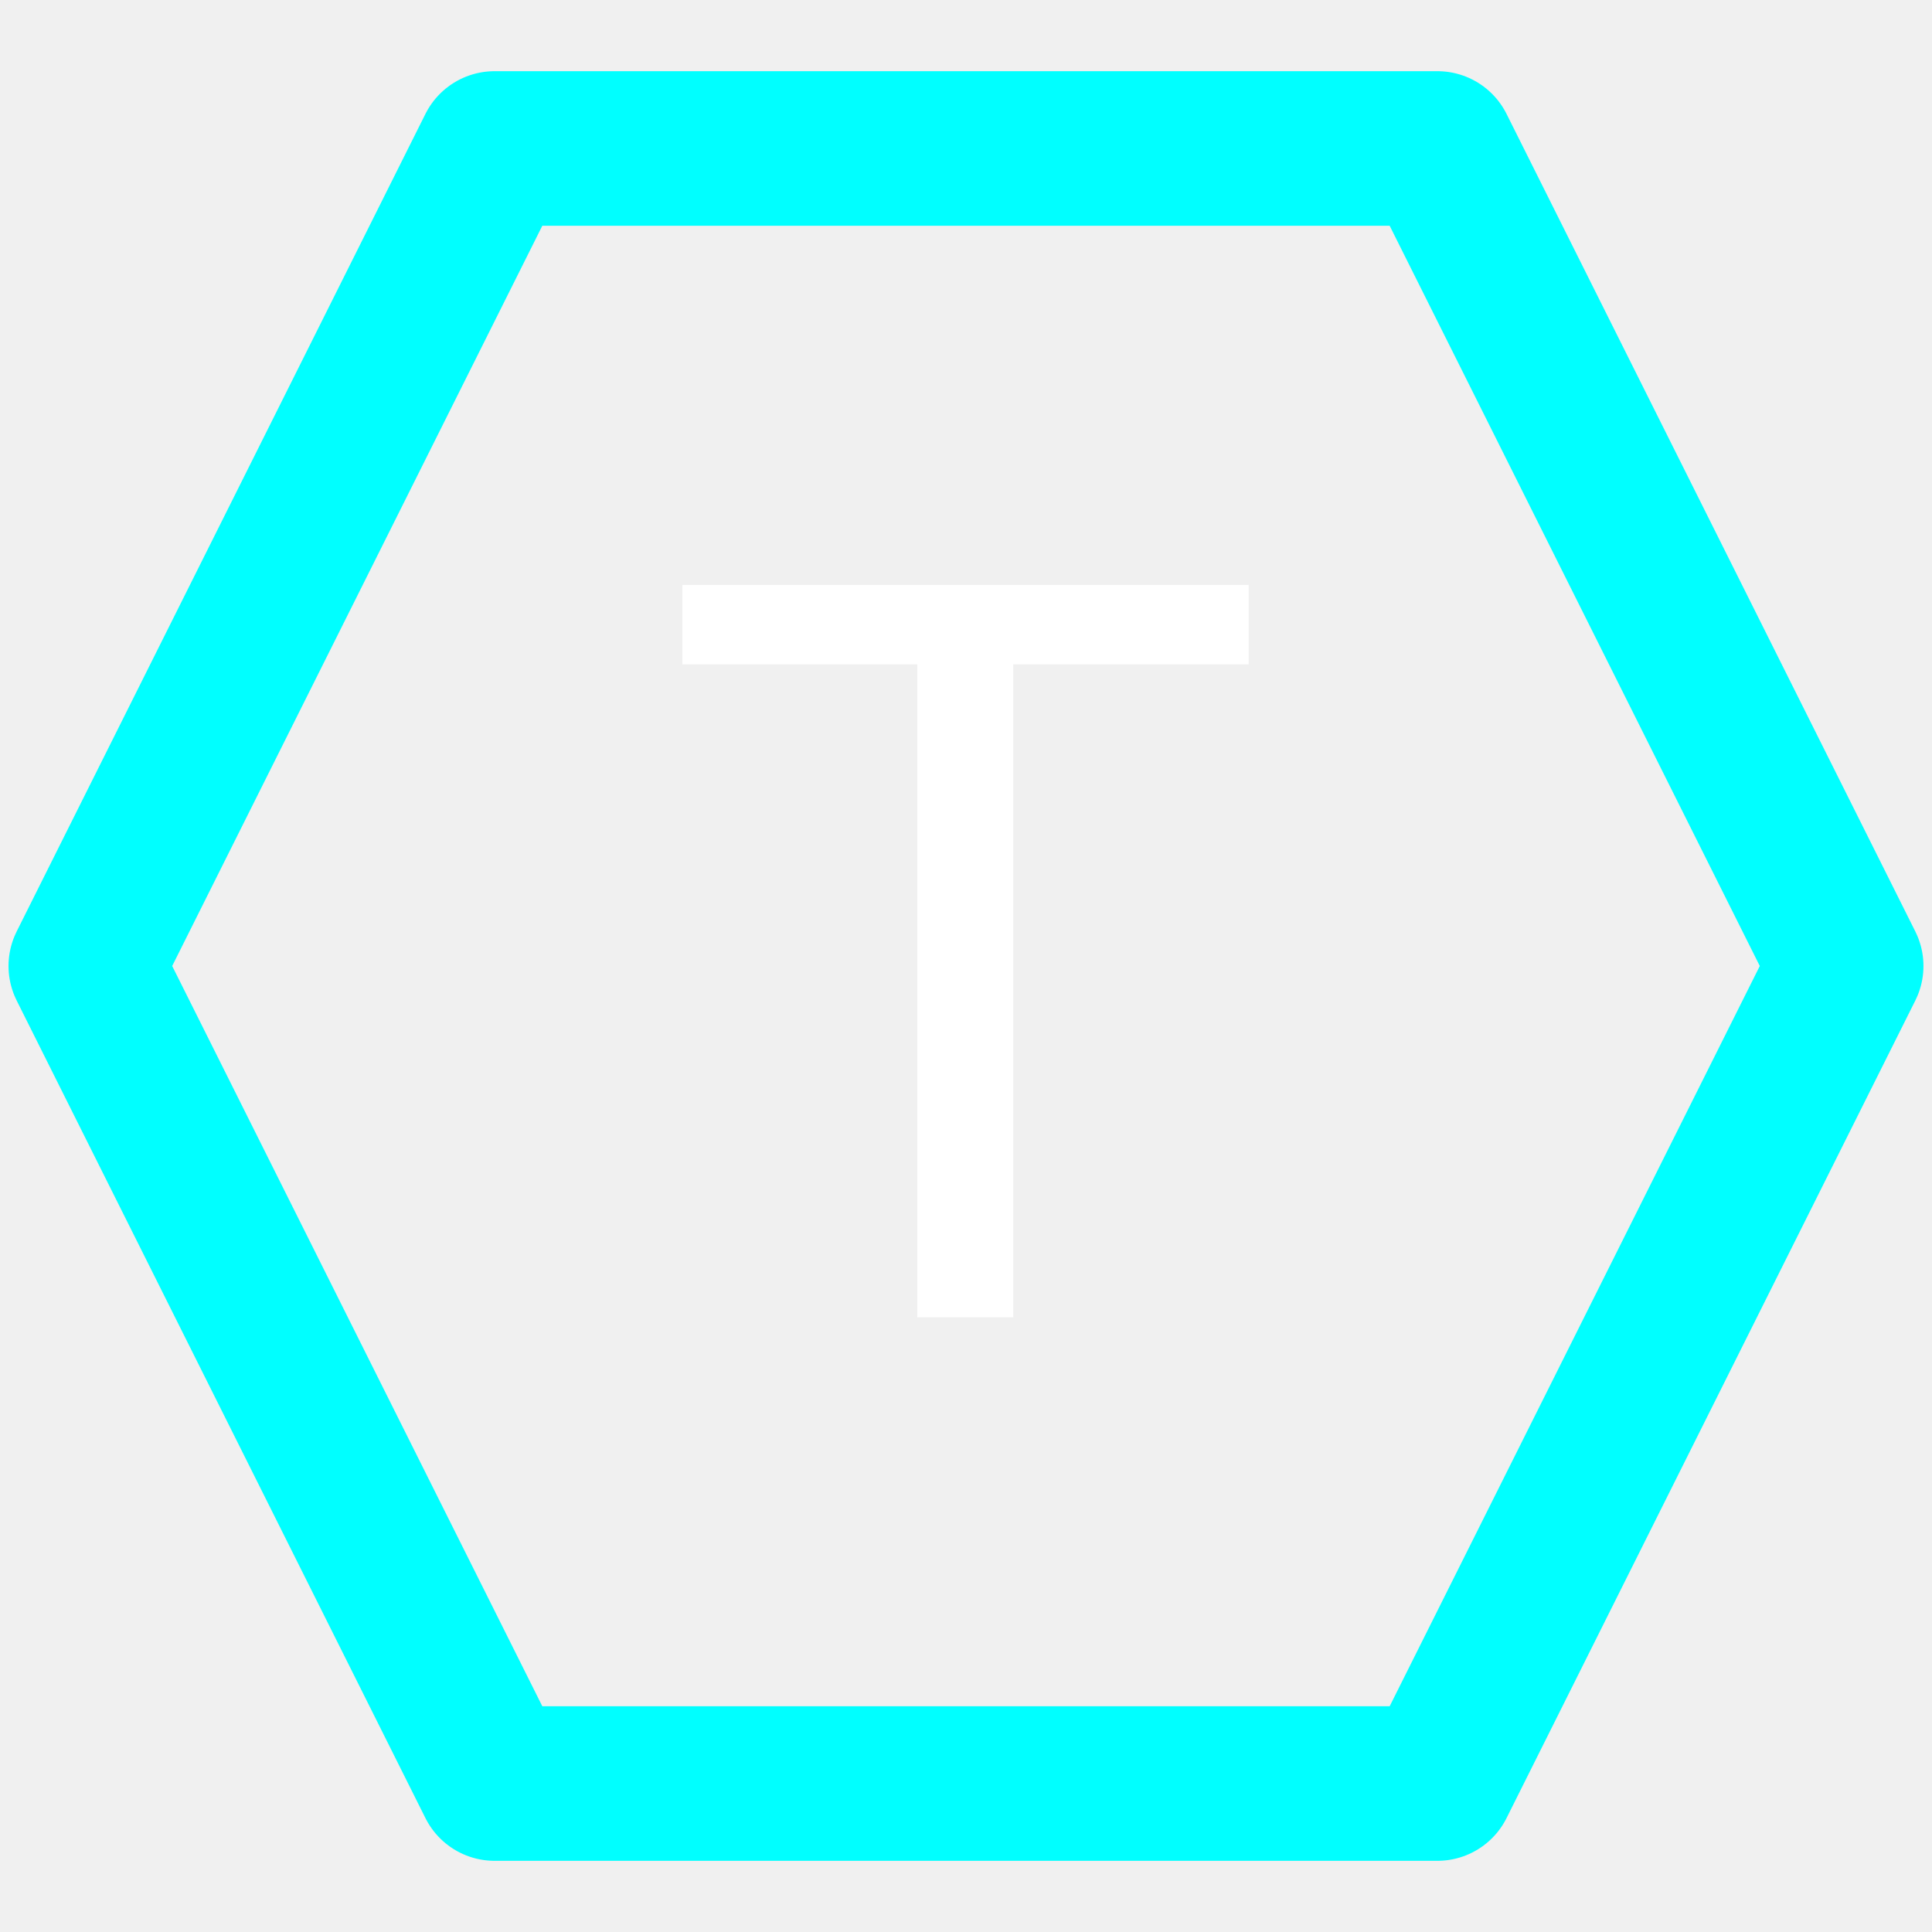
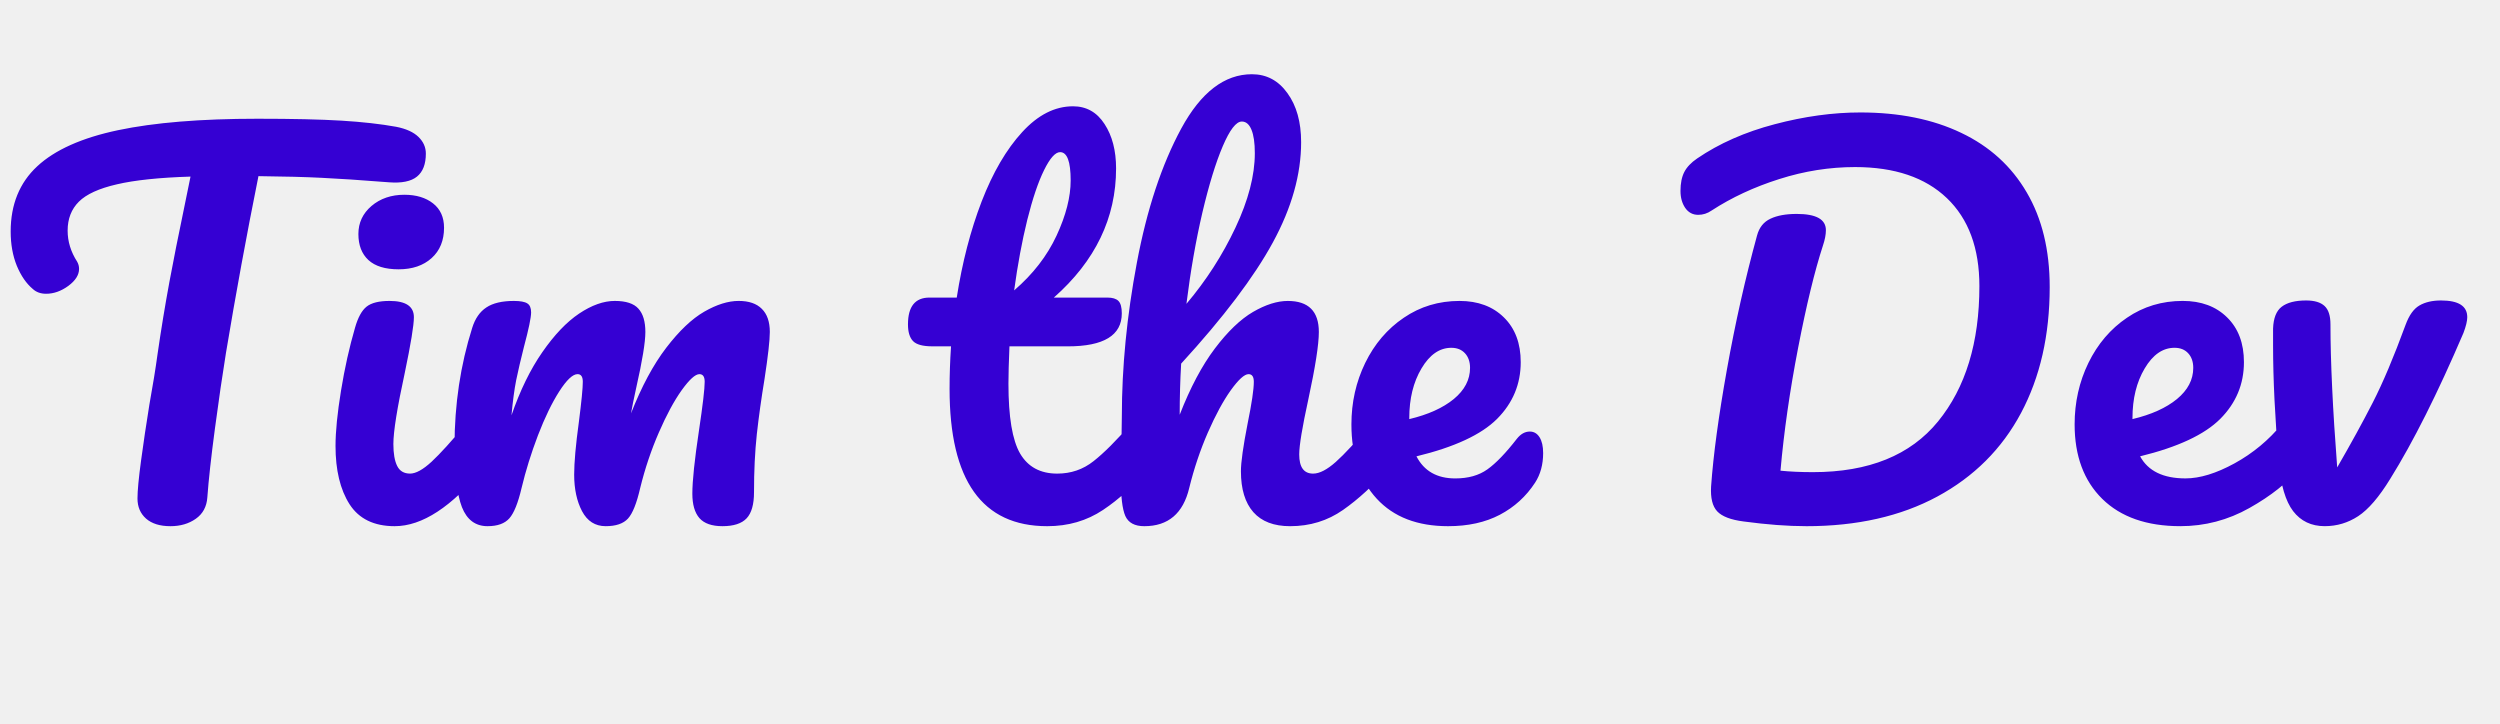
- <svg xmlns="http://www.w3.org/2000/svg" version="1.1" viewBox="0.0 0.0 100.0 100.0" fill="none" stroke="none" stroke-linecap="square" stroke-miterlimit="10">
+ <svg xmlns="http://www.w3.org/2000/svg" version="1.1" viewBox="0.0 0.0 348.394 100.819" fill="none" stroke="none" stroke-linecap="square" stroke-miterlimit="10">
  <clipPath id="p.0">
-     <path d="m0 0l100.0 0l0 100.0l-100.0 0l0 -100.0z" clip-rule="nonzero" />
+     <path d="m0 0l348.394 0l0 100.819l-348.394 0l0 -100.819z" clip-rule="nonzero" />
  </clipPath>
  <g clip-path="url(#p.0)">
-     <path fill="#000000" fill-opacity="0.0" d="m0 0l100.0 0l0 100.0l-100.0 0z" fill-rule="evenodd" />
-     <path fill="#000000" fill-opacity="0.0" d="m4.441 50.0l21.157 -42.315l48.803 0l21.157 42.315l-21.157 42.315l-48.803 0z" fill-rule="evenodd" />
-     <path stroke="#00ffff" stroke-width="8.0" stroke-linejoin="round" stroke-linecap="butt" d="m4.441 50.0l21.157 -42.315l48.803 0l21.157 42.315l-21.157 42.315l-48.803 0z" fill-rule="evenodd" />
-     <path fill="#000000" fill-opacity="0.0" d="m25.039 7.984l74.961 0l0 84.031l-74.961 0z" fill-rule="evenodd" />
-     <path fill="#ffffff" d="m64.633 34.387l-12.187 0l0 33.797l-4.969 0l0 -33.797l-12.156 0l0 -4.109l29.312 0l0 4.109z" fill-rule="nonzero" />
+     <path fill="#000000" fill-opacity="0.0" d="m0 0l348.394 0l0 100.819l-348.394 0z" fill-rule="evenodd" />
+     <path fill="#000000" fill-opacity="0.0" d="m-9.843 0l725.26 0l0 100.189l-725.26 0z" fill-rule="evenodd" />
+     <path fill="#3500d3" d="m55.22 17.672q2.062 0.406 3.094 1.406q1.031 1.0 1.031 2.328q0 2.203 -1.234 3.203q-1.234 1.0 -3.891 0.797q-6.0 -0.469 -9.375 -0.625q-3.359 -0.172 -8.828 -0.234q-2.469 12.266 -4.531 24.656q-0.734 4.531 -1.531 10.5q-0.797 5.969 -1.062 9.625q-0.141 1.938 -1.609 2.969q-1.469 1.031 -3.531 1.031q-2.203 0 -3.406 -1.062q-1.188 -1.062 -1.188 -2.797q0 -1.594 0.5 -5.297q0.5 -3.703 1.156 -7.766q0.734 -4.062 1.141 -7.062q0.734 -5.078 1.656 -10.078q0.938 -5.0 1.875 -9.453q0.203 -1.0 0.469 -2.297q0.266 -1.312 0.594 -2.906q-6.531 0.203 -10.266 1.078q-3.734 0.859 -5.297 2.422q-1.562 1.562 -1.562 4.031q0 2.266 1.328 4.328q0.266 0.469 0.266 1.0q0 1.266 -1.5 2.375q-1.5 1.094 -3.094 1.094q-1.141 0 -1.859 -0.672q-1.344 -1.125 -2.219 -3.219q-0.859 -2.109 -0.859 -4.781q0 -5.656 3.703 -9.094q3.703 -3.438 11.266 -5.031q7.562 -1.594 19.438 -1.594q7.328 0 11.688 0.266q4.375 0.266 7.641 0.859zm0.334 19.859q-2.812 0 -4.219 -1.297q-1.391 -1.297 -1.391 -3.625q0 -2.344 1.828 -3.906q1.844 -1.562 4.578 -1.562q2.469 0 4.0 1.203q1.531 1.203 1.531 3.391q0 2.672 -1.734 4.234q-1.734 1.562 -4.594 1.562zm-0.547 35.797q-4.328 0 -6.297 -3.062q-1.953 -3.062 -1.953 -8.125q0 -3.0 0.766 -7.703q0.766 -4.703 1.953 -8.766q0.609 -2.141 1.609 -2.938q1.0 -0.797 3.203 -0.797q3.391 0 3.391 2.266q0 1.672 -1.266 7.734q-1.594 7.328 -1.594 9.938q0 2.0 0.531 3.062q0.531 1.062 1.797 1.062q1.203 0 3.0 -1.656q1.797 -1.672 4.797 -5.281q0.797 -0.922 1.797 -0.922q0.875 0 1.375 0.797q0.5 0.797 0.5 2.203q0 2.656 -1.266 4.125q-6.609 8.062 -12.344 8.062zm12.944 0q-2.531 0 -3.578 -2.656q-1.031 -2.672 -1.031 -8.531q0 -8.672 2.469 -16.469q0.609 -1.938 1.969 -2.828q1.359 -0.906 3.828 -0.906q1.344 0 1.875 0.344q0.531 0.328 0.531 1.25q0 1.078 -1.0 4.812q-0.672 2.656 -1.078 4.625q-0.391 1.969 -0.656 4.906q1.797 -5.203 4.297 -8.797q2.5 -3.609 5.125 -5.375q2.641 -1.766 4.969 -1.766q2.344 0 3.297 1.078q0.969 1.062 0.969 3.25q0 2.141 -1.266 7.734q-0.531 2.406 -0.734 3.609q2.203 -5.609 4.906 -9.141q2.703 -3.531 5.297 -5.031q2.609 -1.5 4.797 -1.5q2.141 0 3.234 1.109q1.109 1.094 1.109 3.219q0 1.734 -0.734 6.531q-0.672 4.078 -1.078 7.719q-0.391 3.625 -0.391 8.078q0 2.547 -1.031 3.641q-1.031 1.094 -3.375 1.094q-2.203 0 -3.203 -1.125q-0.984 -1.141 -0.984 -3.406q0 -2.656 0.922 -8.797q0.797 -5.328 0.797 -6.797q0 -1.062 -0.734 -1.062q-0.859 0 -2.469 2.234q-1.594 2.234 -3.188 5.906q-1.594 3.656 -2.594 7.719q-0.734 3.203 -1.703 4.266q-0.969 1.062 -3.109 1.062q-2.188 0 -3.297 -2.094q-1.094 -2.094 -1.094 -5.094q0 -2.547 0.656 -7.344q0.547 -4.266 0.547 -5.594q0 -1.062 -0.734 -1.062q-1.0 0 -2.547 2.406q-1.531 2.391 -2.969 6.125q-1.422 3.734 -2.281 7.328q-0.734 3.141 -1.703 4.234q-0.969 1.094 -3.031 1.094zm91.441 -15.188q0.875 0 1.375 0.797q0.5 0.797 0.5 2.203q0 2.656 -1.266 4.125q-2.875 3.531 -6.281 5.797q-3.391 2.266 -7.781 2.266q-13.609 0 -13.609 -19.125q0 -2.938 0.203 -5.938l-2.594 0q-2 0 -2.703 -0.734q-0.703 -0.734 -0.703 -2.328q0 -3.734 3 -3.734l3.797 0q1.141 -7.328 3.469 -13.391q2.344 -6.062 5.641 -9.656q3.297 -3.609 7.094 -3.609q2.797 0 4.391 2.469q1.609 2.453 1.609 6.188q0 10.344 -8.672 18.0l7.469 0q1.062 0 1.531 0.469q0.469 0.469 0.469 1.734q0 4.594 -7.531 4.594l-8.125 0q-0.141 3.344 -0.141 5.203q0 6.938 1.625 9.734q1.641 2.797 5.172 2.797q2.875 0 5.062 -1.734q2.203 -1.734 5.203 -5.203q0.797 -0.922 1.797 -0.922zm-11.656 -36.938q-1.0 0 -2.234 2.5q-1.234 2.5 -2.344 6.938q-1.094 4.438 -1.828 9.828q3.938 -3.391 5.906 -7.625q1.969 -4.234 1.969 -7.703q0 -3.938 -1.469 -3.938zm45.118 36.938q0.875 0 1.375 0.797q0.5 0.797 0.5 2.203q0 2.656 -1.266 4.125q-3.062 3.531 -6.297 5.797q-3.234 2.266 -7.375 2.266q-3.391 0 -5.125 -1.953q-1.734 -1.969 -1.734 -5.703q0 -1.875 0.938 -6.672q0.859 -4.203 0.859 -5.797q0 -1.062 -0.734 -1.062q-0.859 0 -2.469 2.234q-1.594 2.234 -3.203 5.906q-1.594 3.656 -2.594 7.719q-1.266 5.328 -6.266 5.328q-2.0 0 -2.641 -1.422q-0.625 -1.438 -0.625 -5.172q0 -2.141 0.062 -3.406l0.078 -5.328q0 -10.266 2.094 -21.391q2.094 -11.141 6.188 -18.703q4.109 -7.562 9.844 -7.562q3.062 0 4.953 2.641q1.906 2.625 1.906 6.828q0 6.734 -3.938 13.969q-3.922 7.219 -12.781 16.891q-0.203 3.469 -0.203 7.125q2.203 -5.656 4.891 -9.219q2.703 -3.578 5.328 -5.109q2.641 -1.531 4.844 -1.531q4.328 0 4.328 4.328q0 2.609 -1.469 9.406q-1.266 5.797 -1.266 7.656q0 2.672 1.938 2.672q1.328 0 3.156 -1.625q1.844 -1.641 4.906 -5.312q0.797 -0.922 1.797 -0.922zm-19.797 -41.203q-1.188 0 -2.656 3.438q-1.469 3.438 -2.844 9.266q-1.359 5.828 -2.219 12.703q4.125 -4.875 6.828 -10.609q2.703 -5.734 2.703 -10.391q0 -2.141 -0.469 -3.266q-0.469 -1.141 -1.344 -1.141zm40.133 43.203q0.859 0 1.359 0.797q0.5 0.797 0.5 2.203q0 2.391 -1.125 4.125q-1.875 2.875 -4.906 4.469q-3.031 1.594 -7.219 1.594q-6.406 0 -9.938 -3.828q-3.531 -3.828 -3.531 -10.359q0 -4.609 1.922 -8.562q1.938 -3.969 5.375 -6.297q3.438 -2.344 7.766 -2.344q3.859 0 6.188 2.297q2.344 2.297 2.344 6.234q0 4.594 -3.297 7.906q-3.297 3.297 -11.234 5.219q1.594 3.078 5.406 3.078q2.719 0 4.484 -1.266q1.781 -1.266 4.109 -4.266q0.797 -1.0 1.797 -1.0zm-10.938 -11.672q-2.453 0 -4.156 2.875q-1.703 2.859 -1.703 6.922l0 0.141q3.938 -0.938 6.203 -2.797q2.266 -1.875 2.266 -4.344q0 -1.266 -0.703 -2.031q-0.703 -0.766 -1.906 -0.766zm49.466 24.859q-3.859 0 -8.734 -0.656q-2.672 -0.344 -3.672 -1.406q-1.0 -1.062 -0.859 -3.469q0.469 -6.594 2.203 -16.281q1.734 -9.703 4.203 -18.703q0.453 -1.672 1.859 -2.328q1.406 -0.672 3.672 -0.672q4.062 0 4.062 2.266q0 0.922 -0.406 2.125q-1.734 5.328 -3.469 14.297q-1.734 8.969 -2.453 17.094q2.0 0.203 4.531 0.203q11.656 0 17.422 -7.062q5.766 -7.062 5.766 -18.859q0 -7.938 -4.531 -12.266q-4.531 -4.328 -12.797 -4.328q-5.328 0 -10.562 1.672q-5.234 1.656 -9.437 4.391q-0.859 0.594 -1.859 0.594q-1.141 0 -1.812 -0.969q-0.656 -0.969 -0.656 -2.359q0 -1.609 0.531 -2.641q0.531 -1.031 1.797 -1.891q4.609 -3.141 10.797 -4.766q6.203 -1.641 11.937 -1.641q8.125 0 14.062 2.844q5.938 2.828 9.125 8.297q3.203 5.453 3.203 13.188q0 10.062 -4.0 17.562q-4.0 7.5 -11.672 11.641q-7.656 4.125 -18.25 4.125zm68.115 -15.188q0.875 0 1.375 0.797q0.5 0.797 0.5 2.203q0 2.656 -1.266 4.125q-2.469 3.0 -6.969 5.531q-4.5 2.531 -9.625 2.531q-7.0 0 -10.875 -3.797q-3.859 -3.797 -3.859 -10.391q0 -4.609 1.922 -8.562q1.938 -3.969 5.375 -6.297q3.438 -2.344 7.766 -2.344q3.859 0 6.188 2.297q2.344 2.297 2.344 6.234q0 4.594 -3.297 7.906q-3.297 3.297 -11.172 5.219q1.672 3.078 6.328 3.078q3.0 0 6.828 -2.094q3.844 -2.109 6.641 -5.516q0.797 -0.922 1.797 -0.922zm-16.797 -9.672q-2.453 0 -4.156 2.875q-1.703 2.859 -1.703 6.922l0 0.141q3.938 -0.938 6.203 -2.797q2.266 -1.875 2.266 -4.344q0 -1.266 -0.703 -2.031q-0.703 -0.766 -1.906 -0.766zm20.936 24.859q-2.797 0 -4.406 -2.094q-1.594 -2.094 -2.0 -6.766q-0.797 -9.328 -0.797 -16.328l0 -2.344q0.078 -2.188 1.203 -3.047q1.141 -0.875 3.406 -0.875q1.734 0 2.562 0.766q0.828 0.766 0.828 2.562q0 7.672 0.938 19.938q2.859 -4.938 4.953 -9.031q2.109 -4.109 4.578 -10.844q0.734 -2.0 1.922 -2.688q1.203 -0.703 3.016 -0.703q3.656 0 3.656 2.328q0 0.797 -0.531 2.203q-5.391 12.594 -10.203 20.328q-2.328 3.797 -4.469 5.203q-2.125 1.391 -4.656 1.391z" fill-rule="nonzero" />
  </g>
</svg>
